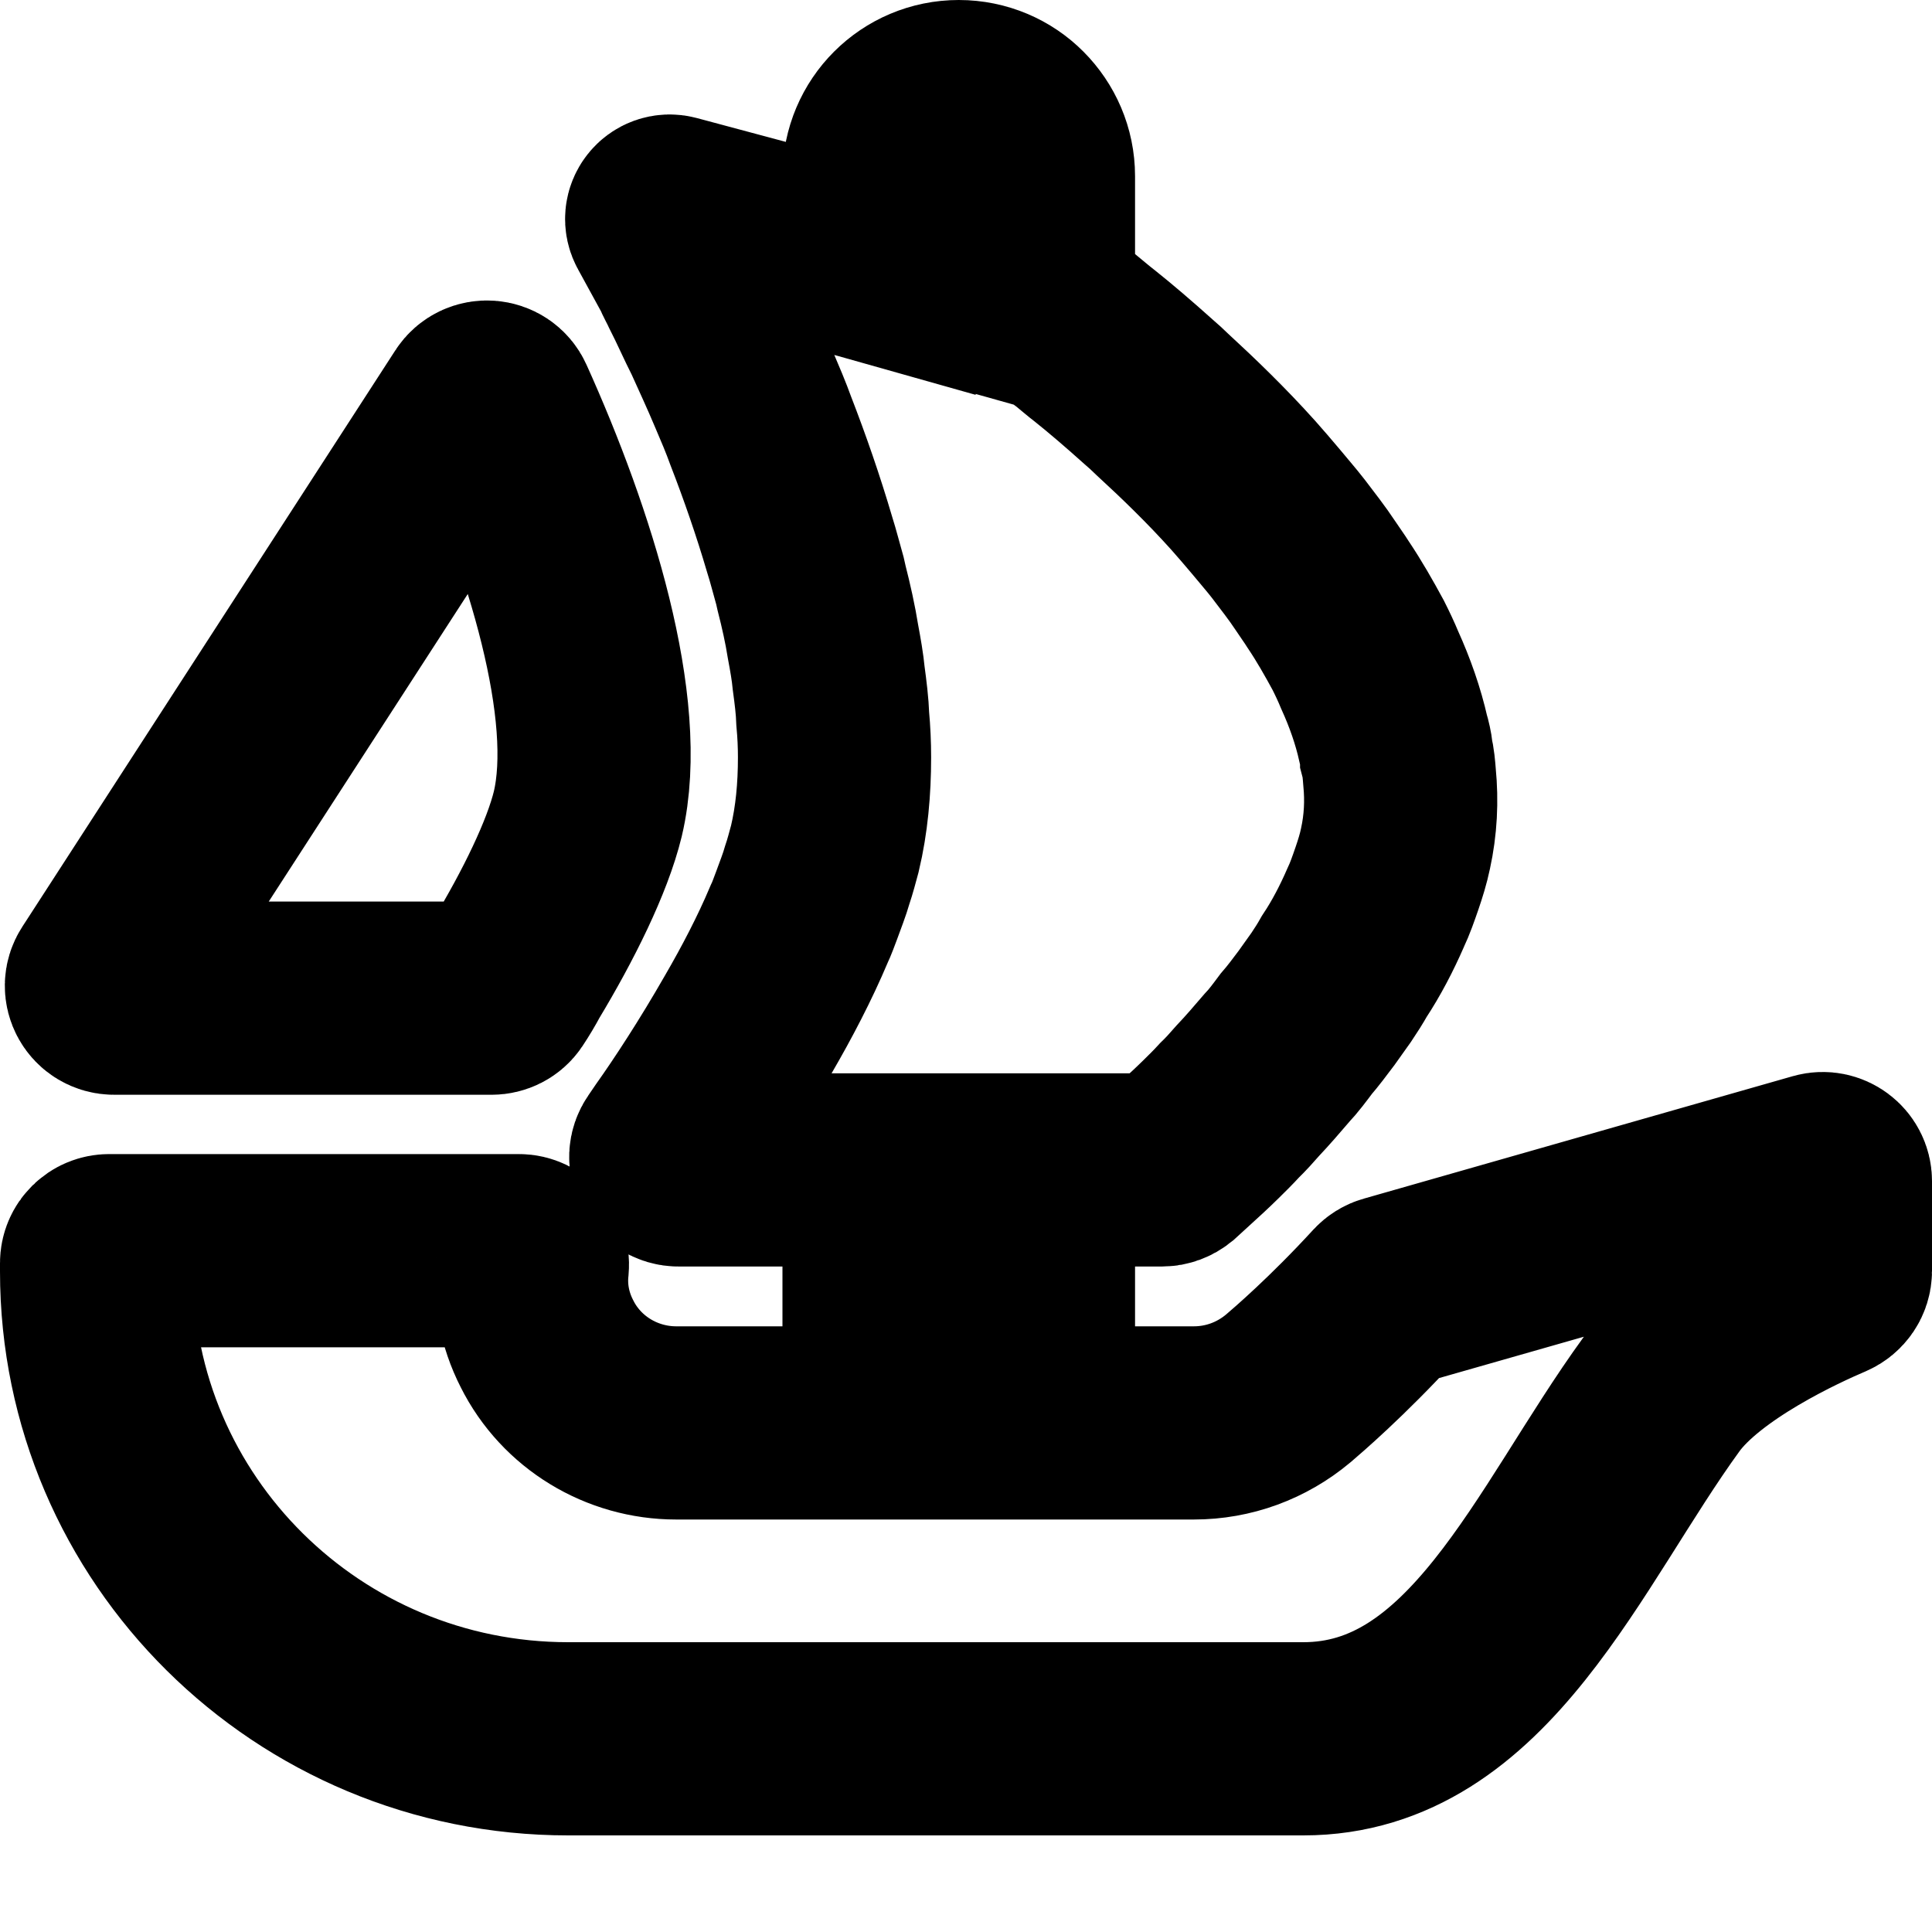
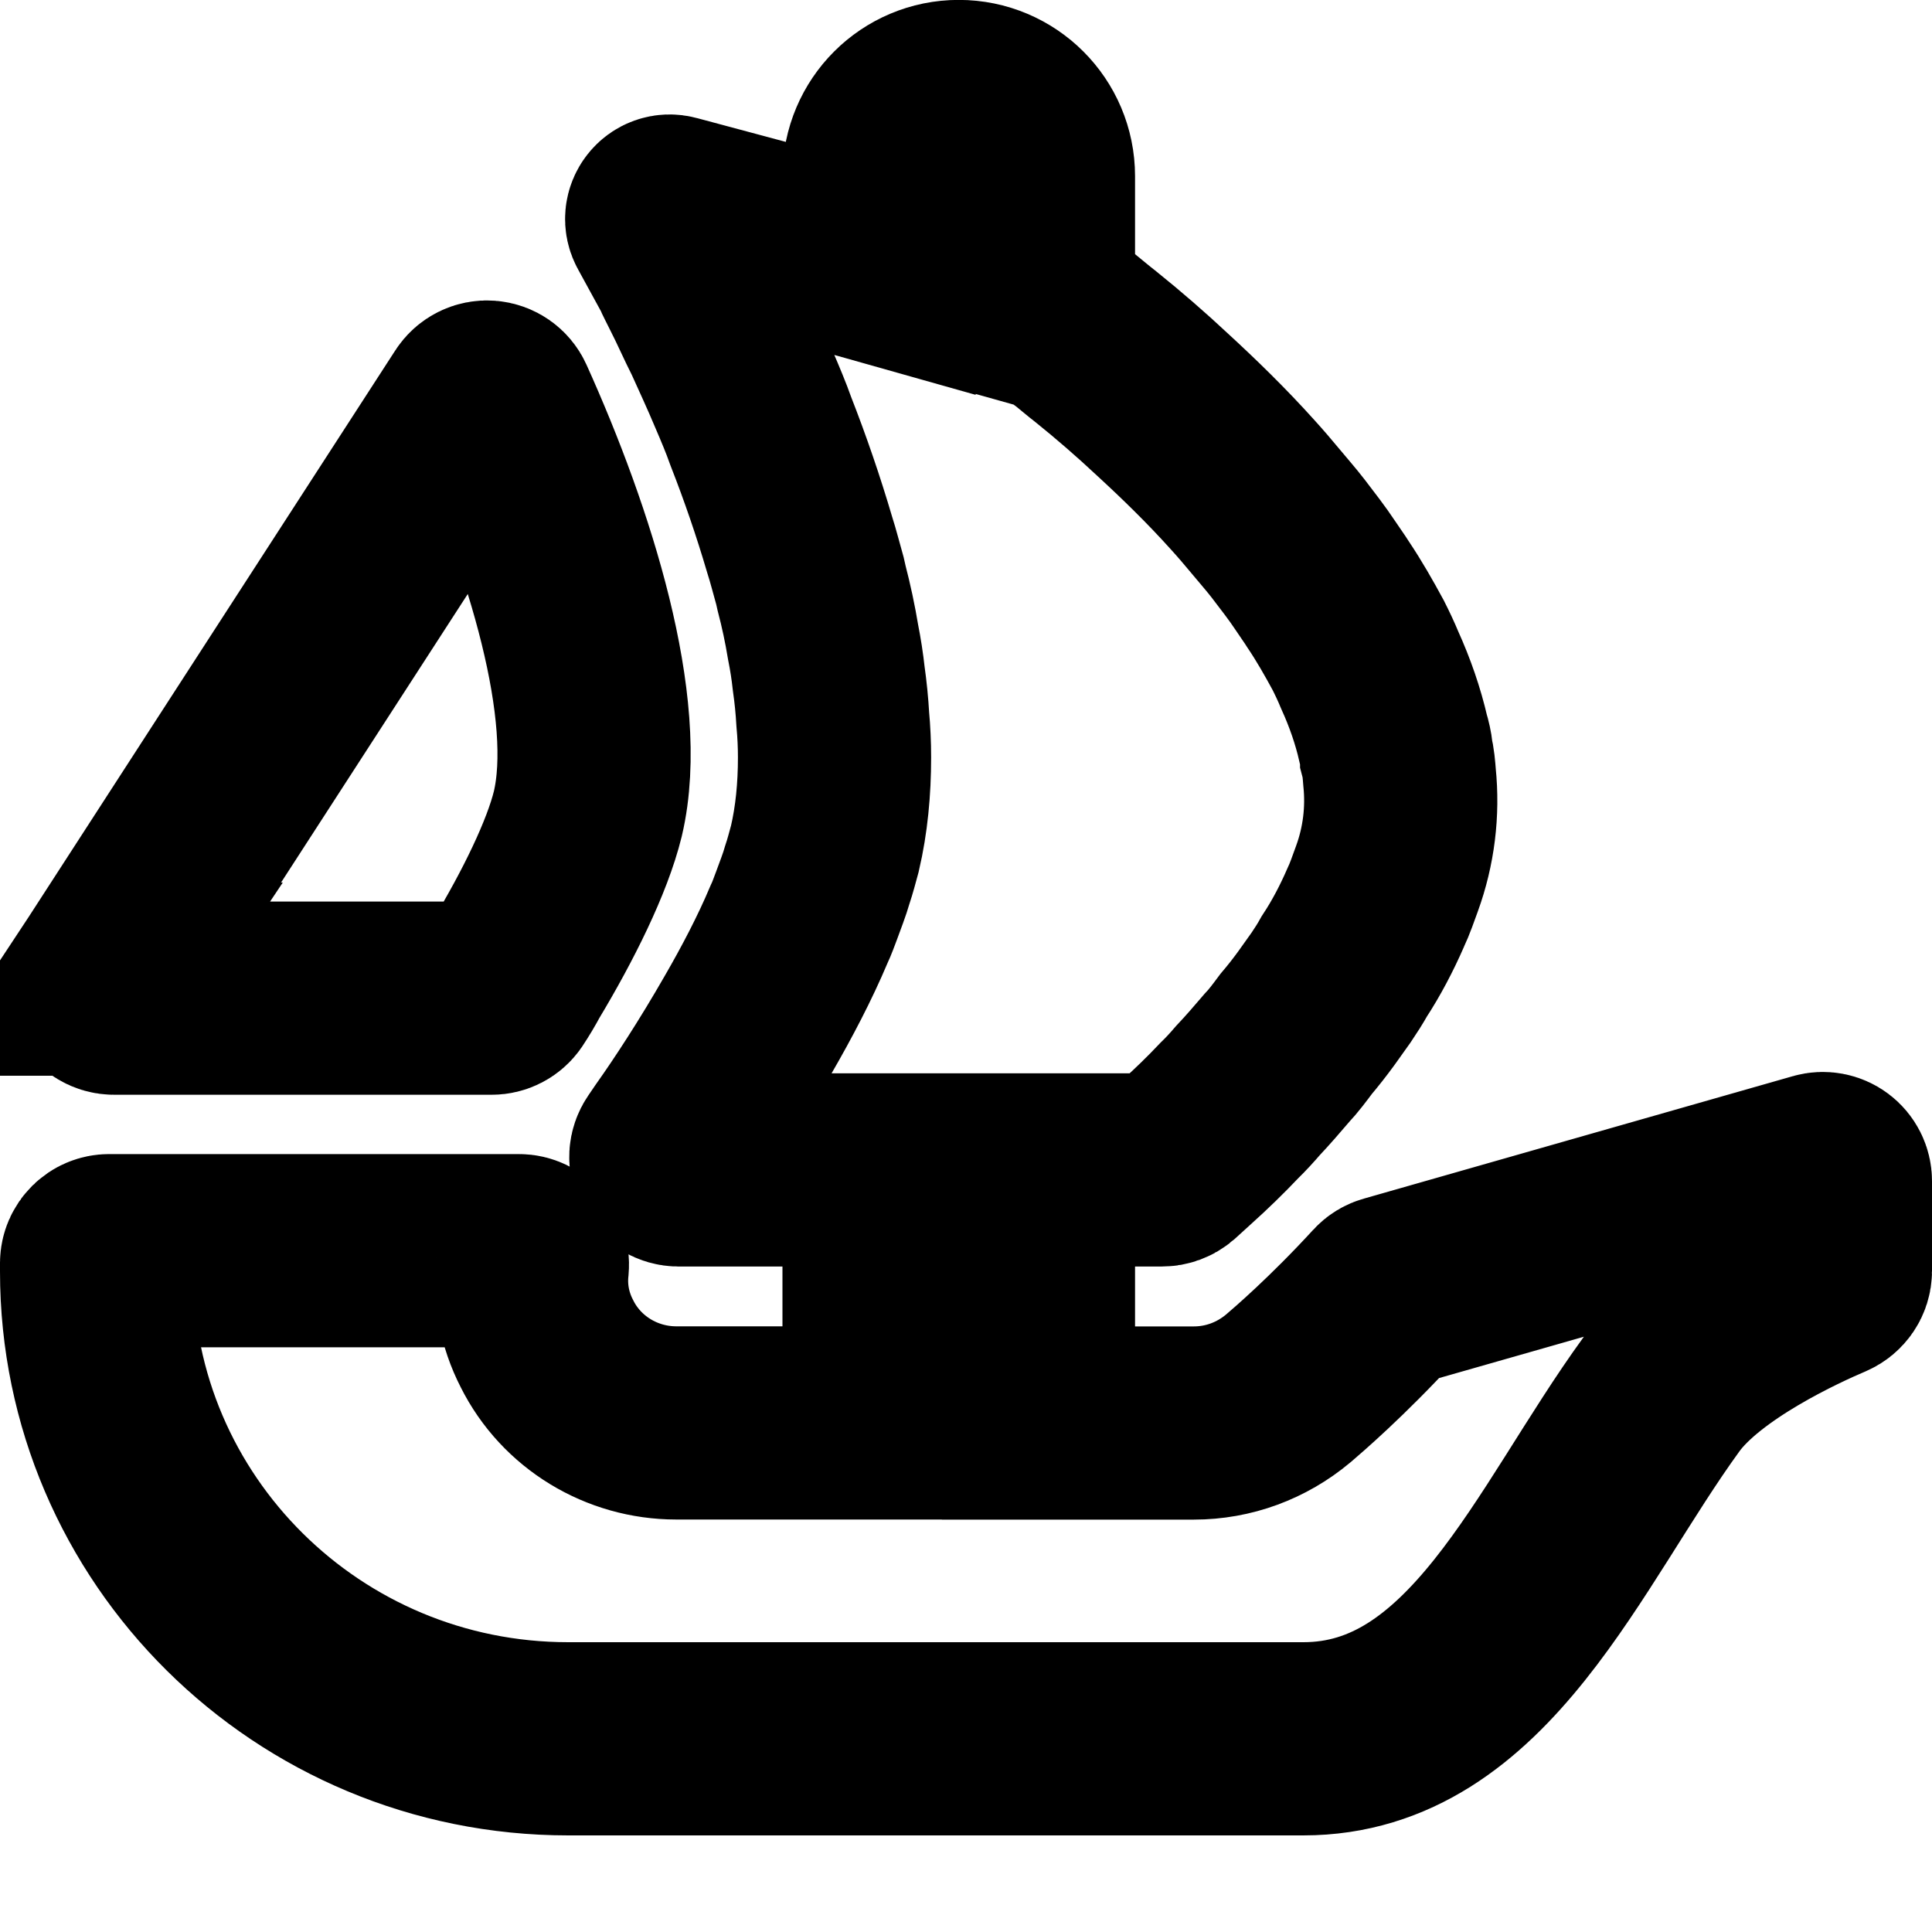
<svg xmlns="http://www.w3.org/2000/svg" viewBox="0 0 20 20" fill="none">
-   <path fill="none" d="M1.071 10.136L1.134 10.039L4.932 4.17C4.987 4.084 5.118 4.093 5.16 4.187C5.794 5.591 6.342 7.338 6.085 8.425C5.976 8.873 5.676 9.479 5.338 10.039C5.295 10.12 5.247 10.2 5.196 10.277C5.172 10.313 5.131 10.333 5.088 10.333H1.182C1.077 10.333 1.015 10.221 1.071 10.136Z" stroke="currentColor" stroke-width="2" />
-   <path fill="none" d="M19 12.227V13.156C19 13.209 18.967 13.256 18.919 13.277C18.625 13.402 17.619 13.858 17.2 14.433C16.132 15.901 15.316 18 13.492 18H5.882C3.186 18 1 15.834 1 13.162V13.075C1 13.004 1.058 12.947 1.13 12.947H5.372C5.456 12.947 5.518 13.024 5.511 13.105C5.481 13.378 5.532 13.656 5.662 13.91C5.914 14.415 6.436 14.73 7 14.73H9.1V12.111H7.024C6.917 12.111 6.855 11.99 6.916 11.904C6.939 11.87 6.964 11.834 6.991 11.794C7.187 11.518 7.468 11.09 7.747 10.603C7.938 10.274 8.122 9.923 8.271 9.57C8.301 9.507 8.324 9.441 8.348 9.378C8.389 9.265 8.431 9.16 8.461 9.055C8.491 8.966 8.515 8.873 8.539 8.785C8.61 8.486 8.639 8.169 8.639 7.84C8.639 7.711 8.633 7.576 8.621 7.447C8.616 7.307 8.598 7.166 8.579 7.025C8.567 6.901 8.545 6.778 8.521 6.649C8.491 6.461 8.449 6.274 8.401 6.086L8.385 6.015C8.348 5.886 8.318 5.763 8.277 5.634C8.158 5.23 8.021 4.836 7.878 4.467C7.825 4.32 7.765 4.179 7.705 4.039C7.616 3.827 7.526 3.634 7.444 3.452C7.402 3.369 7.366 3.293 7.33 3.216C7.289 3.129 7.248 3.042 7.205 2.958C7.176 2.895 7.141 2.836 7.117 2.776L6.861 2.308C6.824 2.244 6.884 2.169 6.955 2.188L8.56 2.618H8.565C8.568 2.618 8.571 2.619 8.571 2.619L8.782 2.677L9.015 2.742L9.1 2.766V1.824C9.1 1.369 9.469 1 9.925 1C10.153 1 10.36 1.092 10.508 1.241C10.657 1.391 10.75 1.596 10.75 1.824V3.222L10.921 3.27C10.934 3.274 10.948 3.28 10.96 3.289C11.002 3.32 11.062 3.366 11.139 3.422C11.198 3.47 11.263 3.527 11.341 3.587C11.495 3.71 11.68 3.868 11.883 4.05C11.937 4.096 11.989 4.144 12.037 4.191C12.298 4.431 12.591 4.713 12.87 5.024C12.947 5.111 13.024 5.2 13.102 5.293C13.18 5.388 13.262 5.481 13.335 5.575C13.429 5.699 13.531 5.828 13.62 5.963C13.662 6.027 13.71 6.092 13.75 6.156C13.864 6.326 13.964 6.502 14.06 6.679C14.101 6.76 14.143 6.849 14.179 6.936C14.286 7.172 14.37 7.412 14.424 7.652C14.44 7.704 14.452 7.76 14.458 7.81V7.822C14.476 7.893 14.482 7.969 14.488 8.046C14.512 8.292 14.5 8.538 14.446 8.785C14.424 8.89 14.393 8.99 14.357 9.095C14.322 9.196 14.286 9.301 14.239 9.4C14.149 9.606 14.043 9.812 13.916 10.004C13.876 10.075 13.828 10.151 13.78 10.222C13.727 10.298 13.674 10.369 13.626 10.438C13.559 10.527 13.489 10.621 13.417 10.704C13.352 10.791 13.287 10.879 13.214 10.956C13.114 11.073 13.018 11.184 12.918 11.29C12.857 11.36 12.793 11.431 12.727 11.495C12.662 11.566 12.597 11.63 12.537 11.689C12.436 11.788 12.352 11.865 12.281 11.929L12.117 12.079C12.092 12.099 12.061 12.111 12.028 12.111H10.75V14.73H12.358C12.718 14.73 13.06 14.604 13.336 14.373C13.431 14.292 13.843 13.939 14.331 13.407C14.347 13.39 14.368 13.376 14.392 13.37L18.834 12.102C18.916 12.079 19 12.141 19 12.227Z" stroke="currentColor" stroke-width="2" />
+   <path d="m1.07 10.136.064-.097L4.932 4.17a.13.13 0 0 1 .228.017c.634 1.404 1.182 3.15.925 4.238-.11.448-.41 1.054-.747 1.614a2.938 2.938 0 0 1-.142.238.13.13 0 0 1-.108.056H1.182c-.105 0-.167-.112-.111-.197Z" stroke="currentColor" stroke-width="2" />
+   <path d="M19 12.227v.929c0 .053-.033.1-.081.121-.294.125-1.3.58-1.719 1.156C16.132 15.9 15.316 18 13.492 18h-7.61C3.186 18 1 15.834 1 13.162v-.087a.13.13 0 0 1 .13-.128h4.242c.084 0 .146.077.139.158-.03.273.02.551.151.805.252.505.774.82 1.338.82h2.1v-2.619H7.024a.132.132 0 0 1-.108-.207l.075-.11c.196-.276.477-.704.756-1.191.19-.329.375-.68.524-1.033.03-.063.053-.129.077-.192.041-.113.083-.218.113-.323.03-.09.054-.182.078-.27.07-.3.1-.616.1-.945 0-.129-.006-.264-.018-.393a5.01 5.01 0 0 0-.042-.422 4.326 4.326 0 0 0-.058-.376 6.274 6.274 0 0 0-.12-.563l-.016-.071c-.037-.13-.067-.252-.108-.38a14.251 14.251 0 0 0-.4-1.168c-.052-.147-.112-.288-.172-.428-.089-.212-.179-.405-.261-.587a8.058 8.058 0 0 1-.114-.236 8.358 8.358 0 0 0-.125-.258c-.03-.063-.064-.122-.088-.182l-.256-.468c-.037-.064.023-.14.094-.12l1.605.43h.005l.006.001.211.058.233.065.085.024v-.942a.824.824 0 0 1 1.65 0v1.398l.171.048c.014.004.027.01.039.019l.178.133c.06.048.125.105.203.165a12.245 12.245 0 0 1 .696.604c.261.24.553.522.832.833.079.087.155.176.233.27.078.094.16.187.232.28.095.125.197.254.286.389.042.064.09.129.13.193.114.17.214.346.31.523.041.081.083.17.119.257.107.236.19.476.245.716a.884.884 0 0 1 .034.158v.012c.018.071.024.147.03.224a2.364 2.364 0 0 1-.13 1.049c-.037.1-.072.206-.119.305-.09.206-.197.412-.323.604-.04.072-.088.147-.136.218l-.154.216a4.537 4.537 0 0 1-.209.266c-.065.087-.13.175-.203.252-.1.117-.196.228-.296.334-.06.07-.125.141-.191.205a7.652 7.652 0 0 1-.446.434l-.165.15a.135.135 0 0 1-.088.032H10.75v2.62h1.608c.36 0 .702-.127.978-.358.095-.081.507-.434.995-.966a.125.125 0 0 1 .061-.037l4.442-1.268a.13.13 0 0 1 .166.125Z" stroke="currentColor" stroke-width="2" />
</svg>
